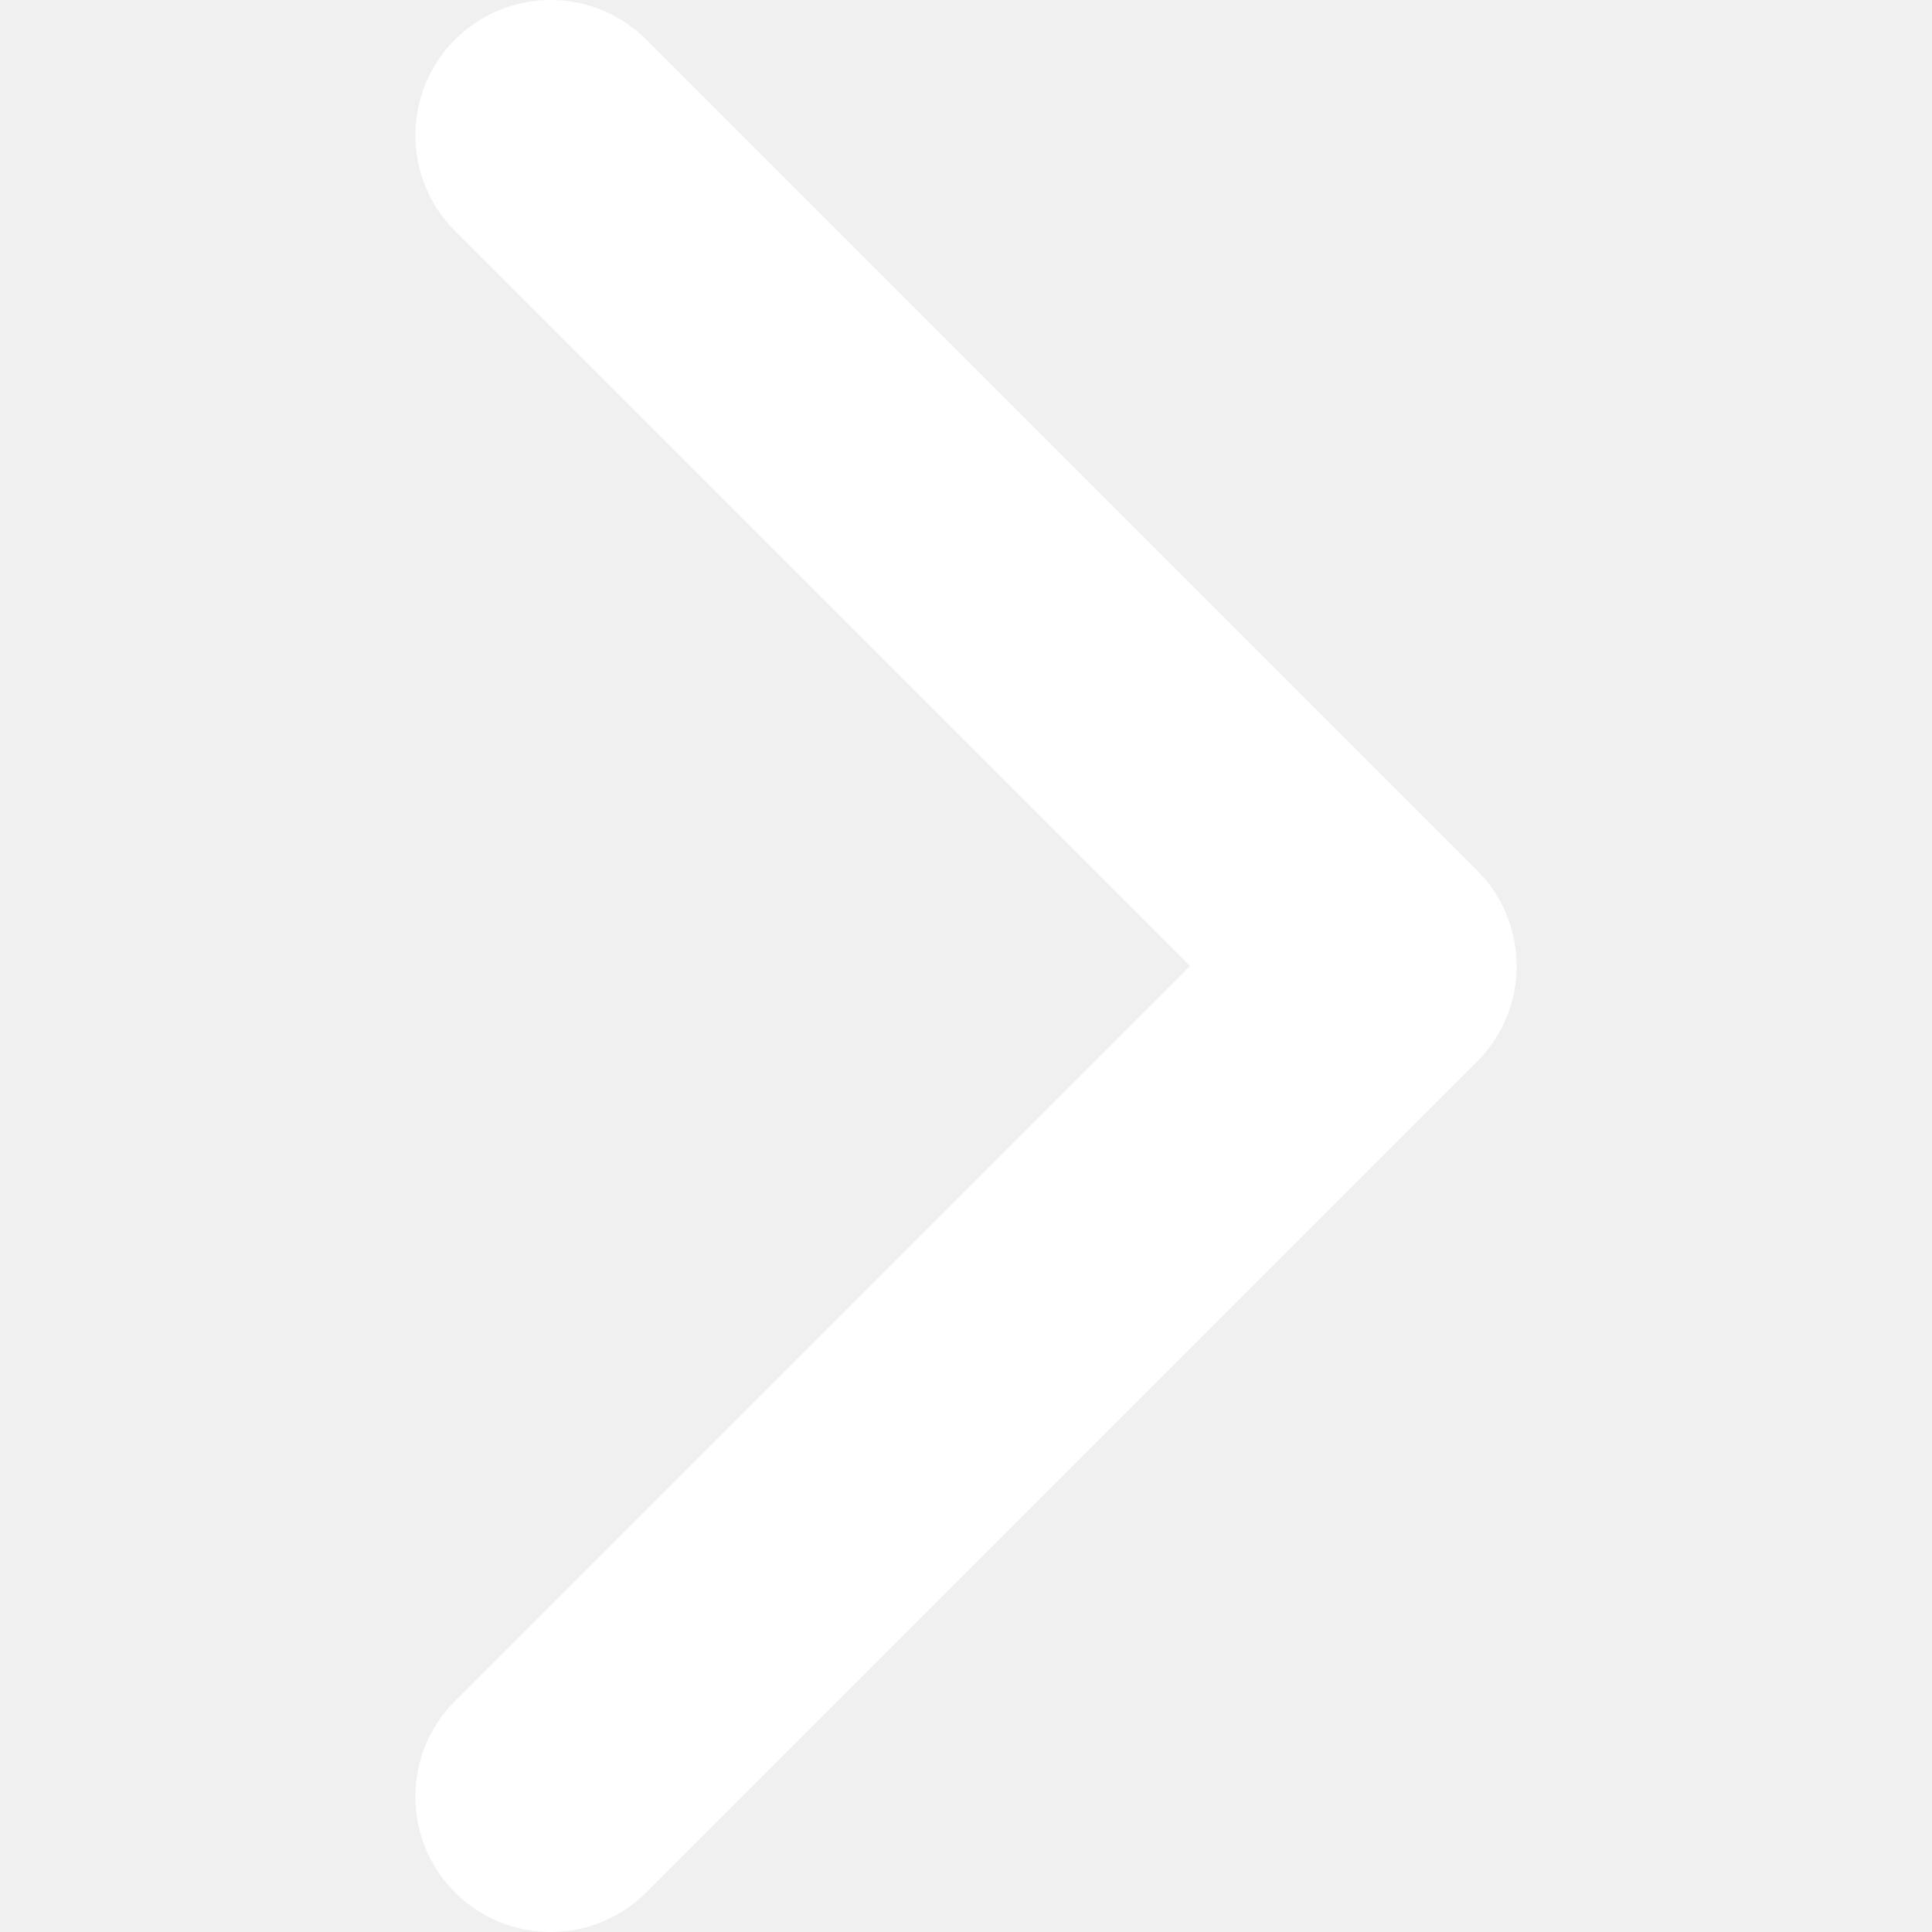
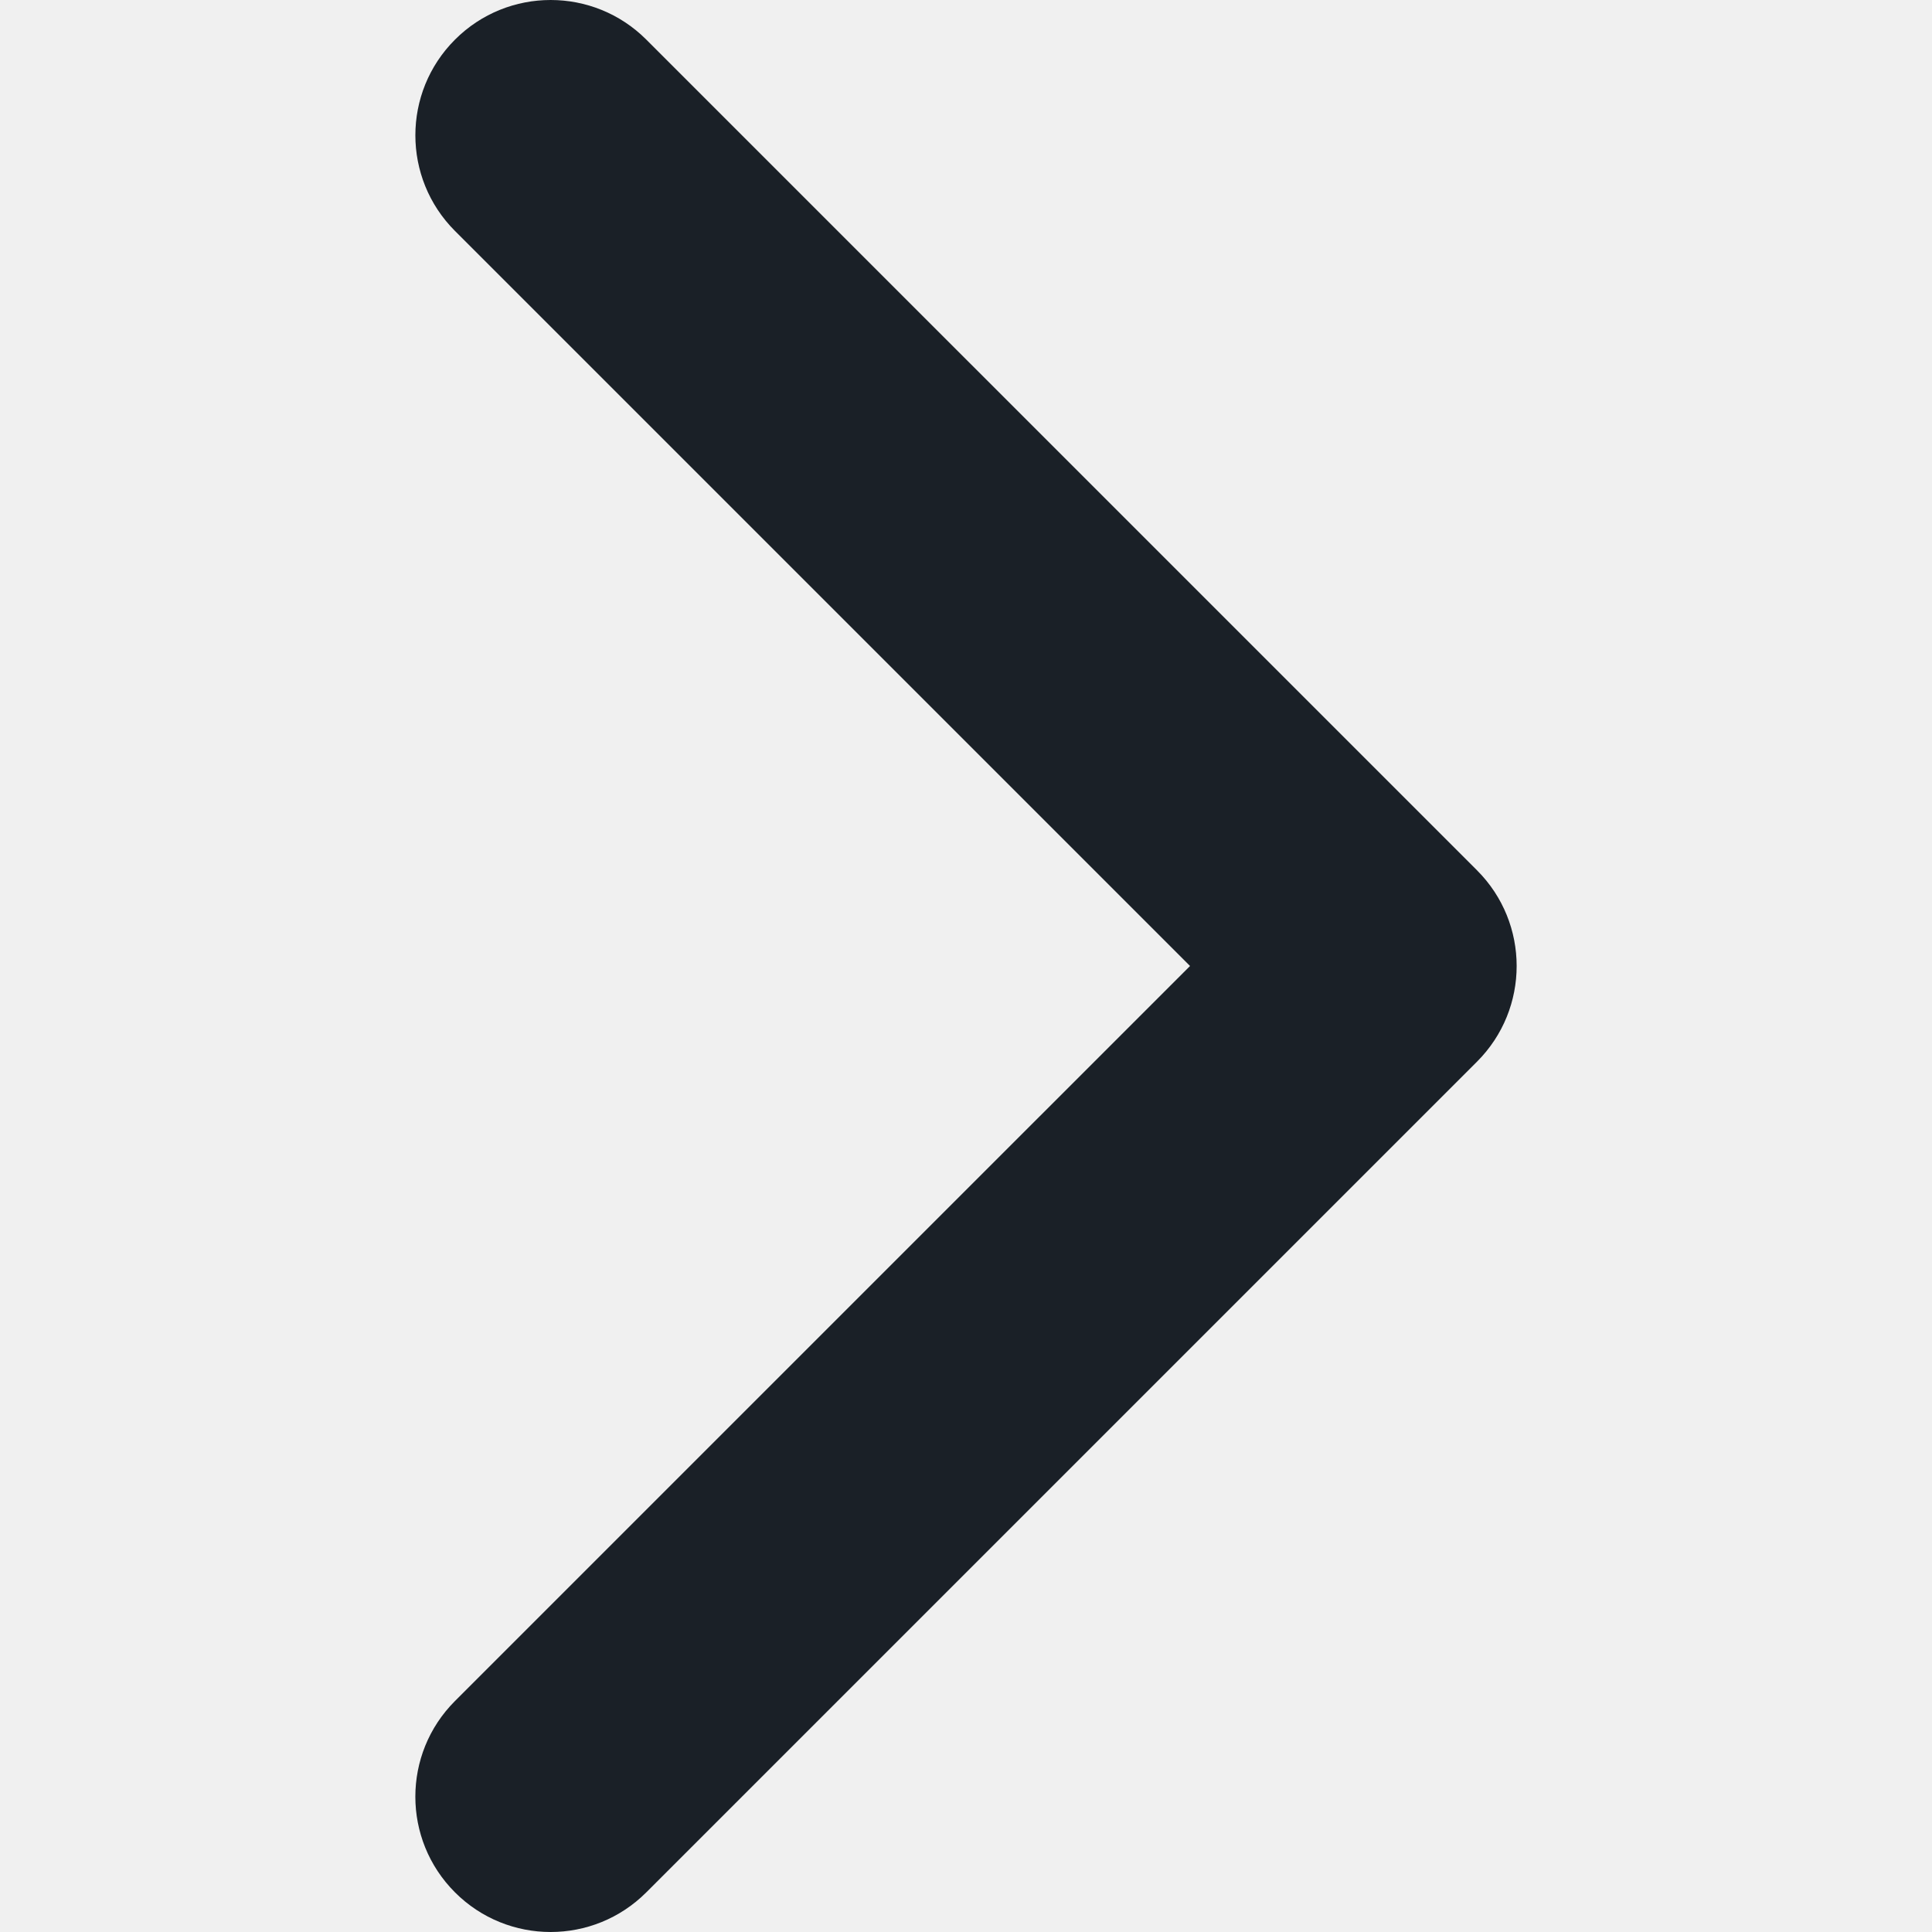
<svg xmlns="http://www.w3.org/2000/svg" version="1.1" id="Capa_1" x="0px" y="0px" width="512px" height="512px" viewBox="0 0 451.846 451.847" style="enable-background:new 0 0 451.846 451.847;" xml:space="preserve">
  <g>
-     <path d="M345.441,248.292L151.154,442.573c-12.359,12.365-32.397,12.365-44.75,0c-12.354-12.354-12.354-32.391,0-44.744   L278.318,225.92L106.409,54.017c-12.354-12.359-12.354-32.394,0-44.748c12.354-12.359,32.391-12.359,44.75,0l194.287,194.284   c6.177,6.18,9.262,14.271,9.262,22.366C354.708,234.018,351.617,242.115,345.441,248.292z" fill="#FFFFFF" />
+     <path d="M345.441,248.292L151.154,442.573c-12.359,12.365-32.397,12.365-44.75,0c-12.354-12.354-12.354-32.391,0-44.744   L278.318,225.92L106.409,54.017c-12.354-12.359-12.354-32.394,0-44.748c12.354-12.359,32.391-12.359,44.75,0l194.287,194.284   c6.177,6.18,9.262,14.271,9.262,22.366C354.708,234.018,351.617,242.115,345.441,248.292z" fill="#1a2027" />
  </g>
  <g>
</g>
  <g>
</g>
  <g>
</g>
  <g>
</g>
  <g>
</g>
  <g>
</g>
  <g>
</g>
  <g>
</g>
  <g>
</g>
  <g>
</g>
  <g>
</g>
  <g>
</g>
  <g>
</g>
  <g>
</g>
  <g>
</g>
</svg>
